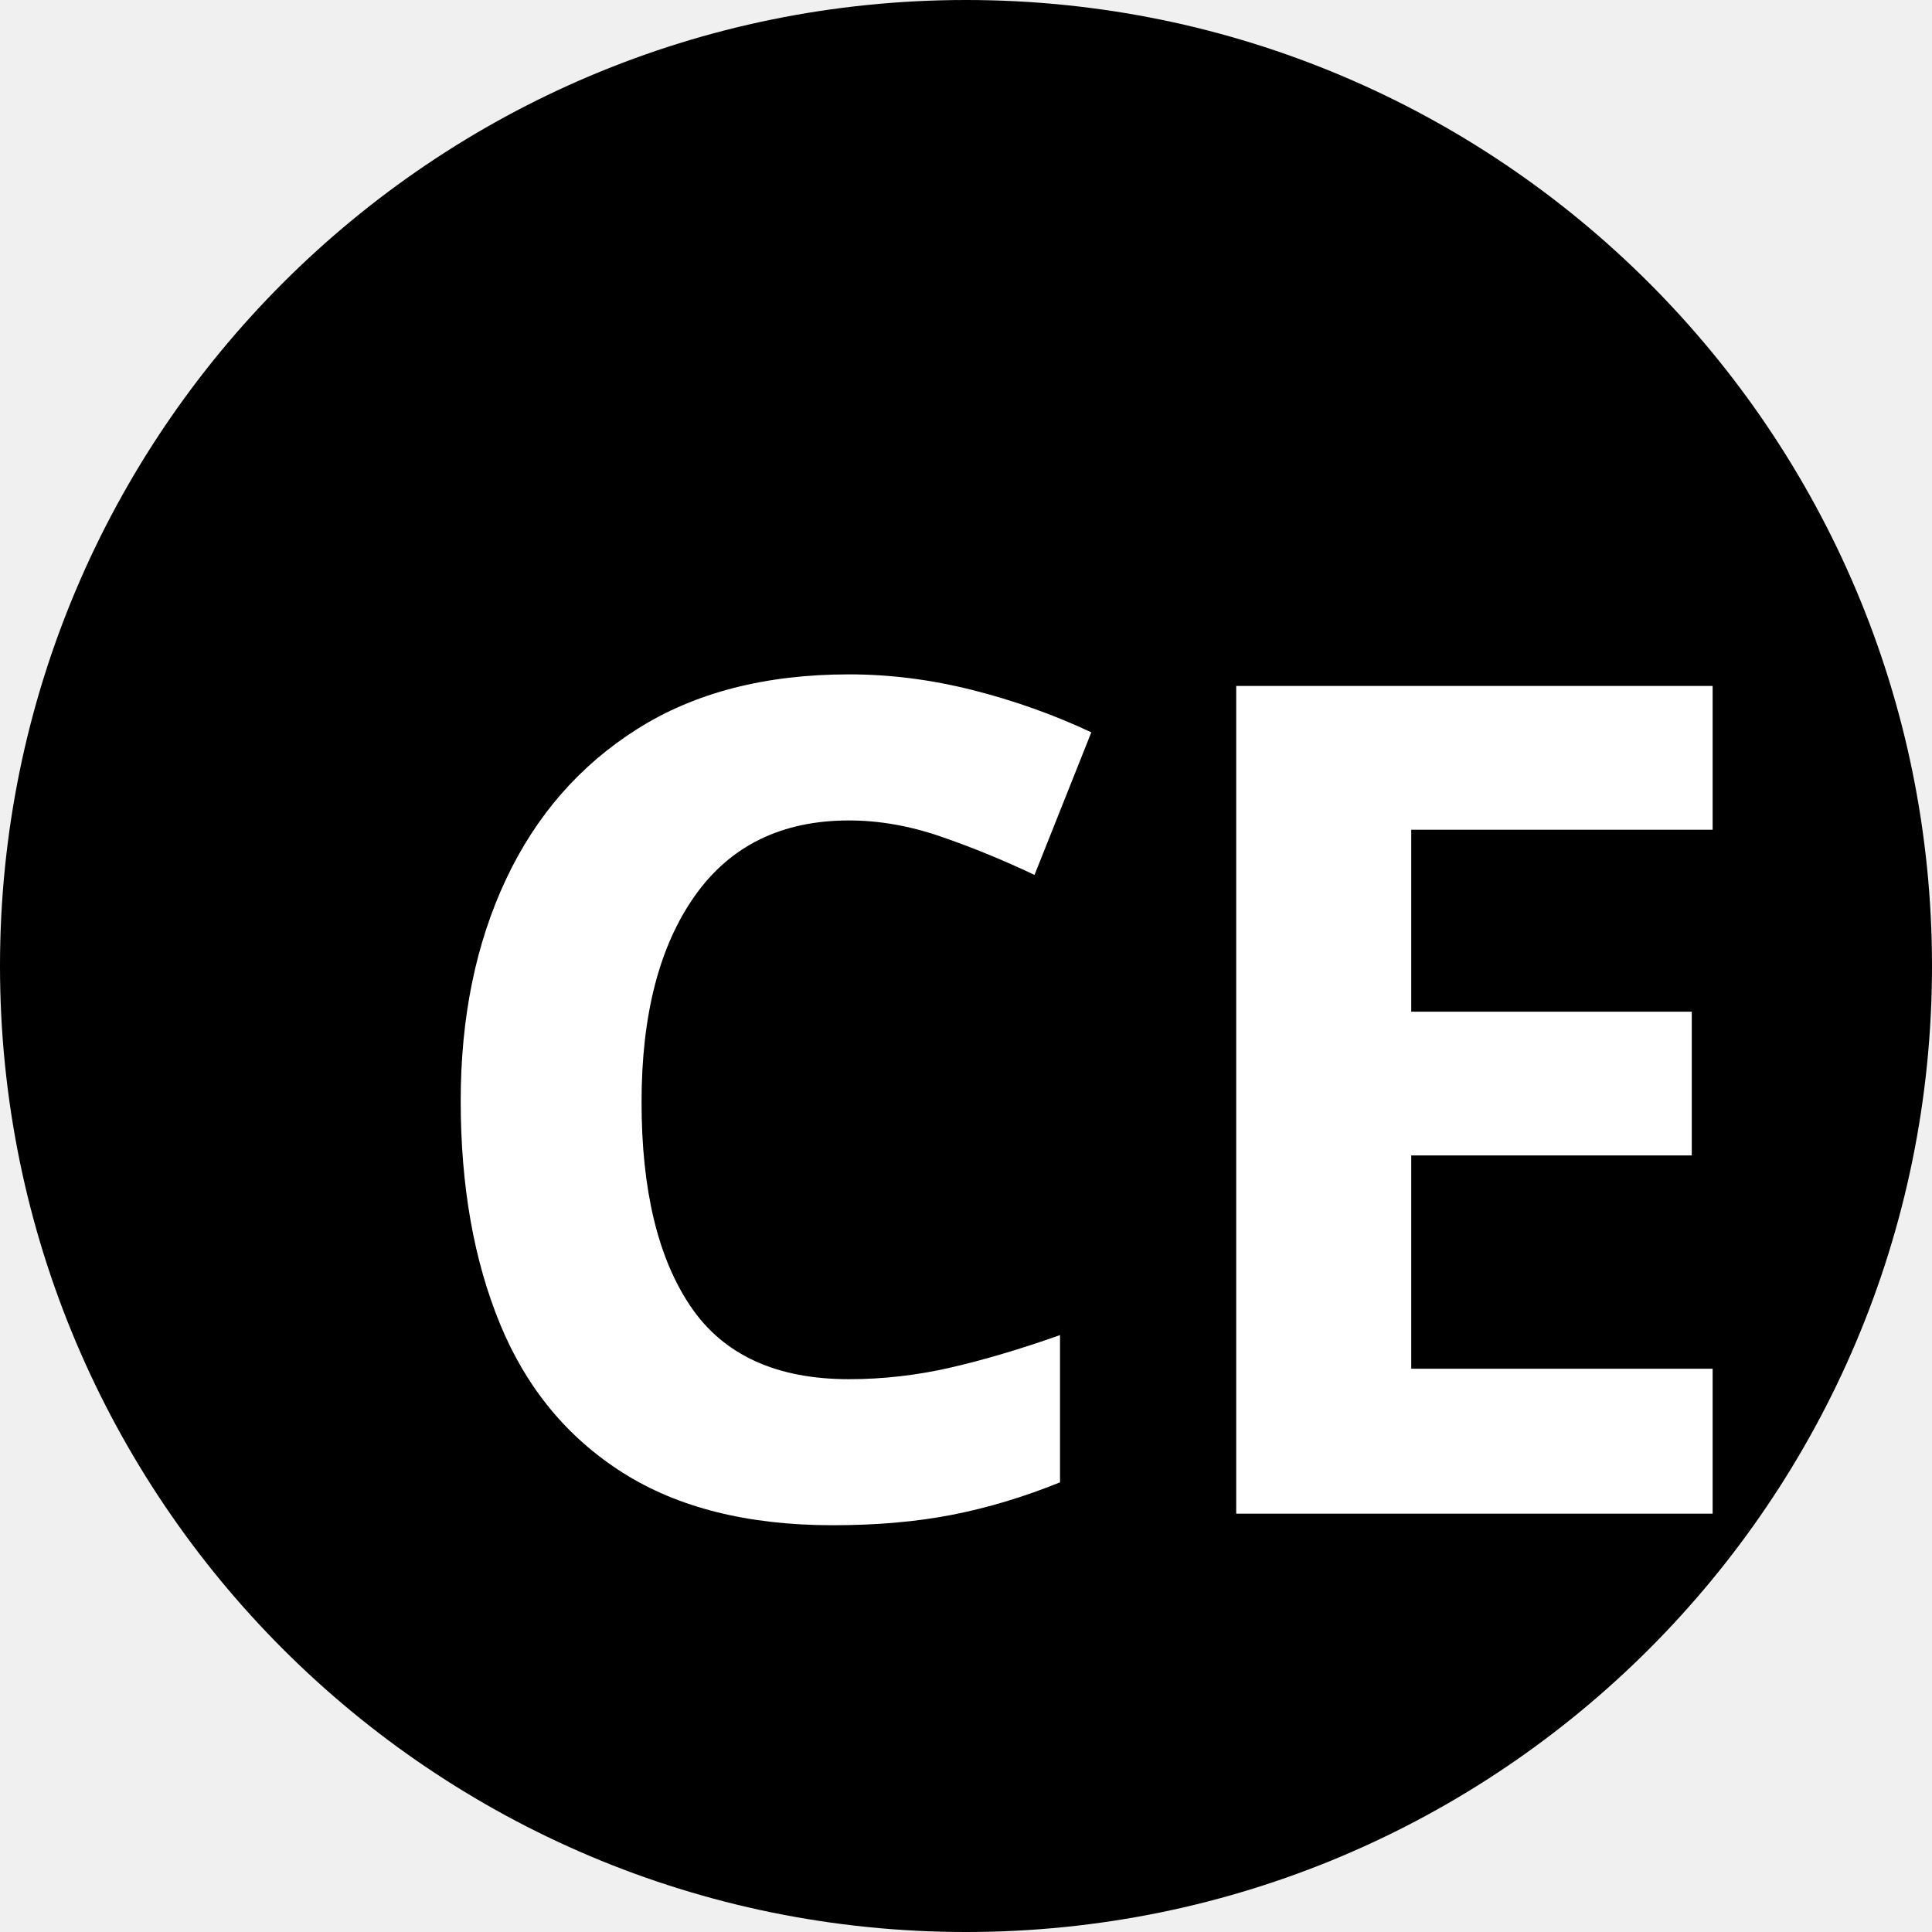
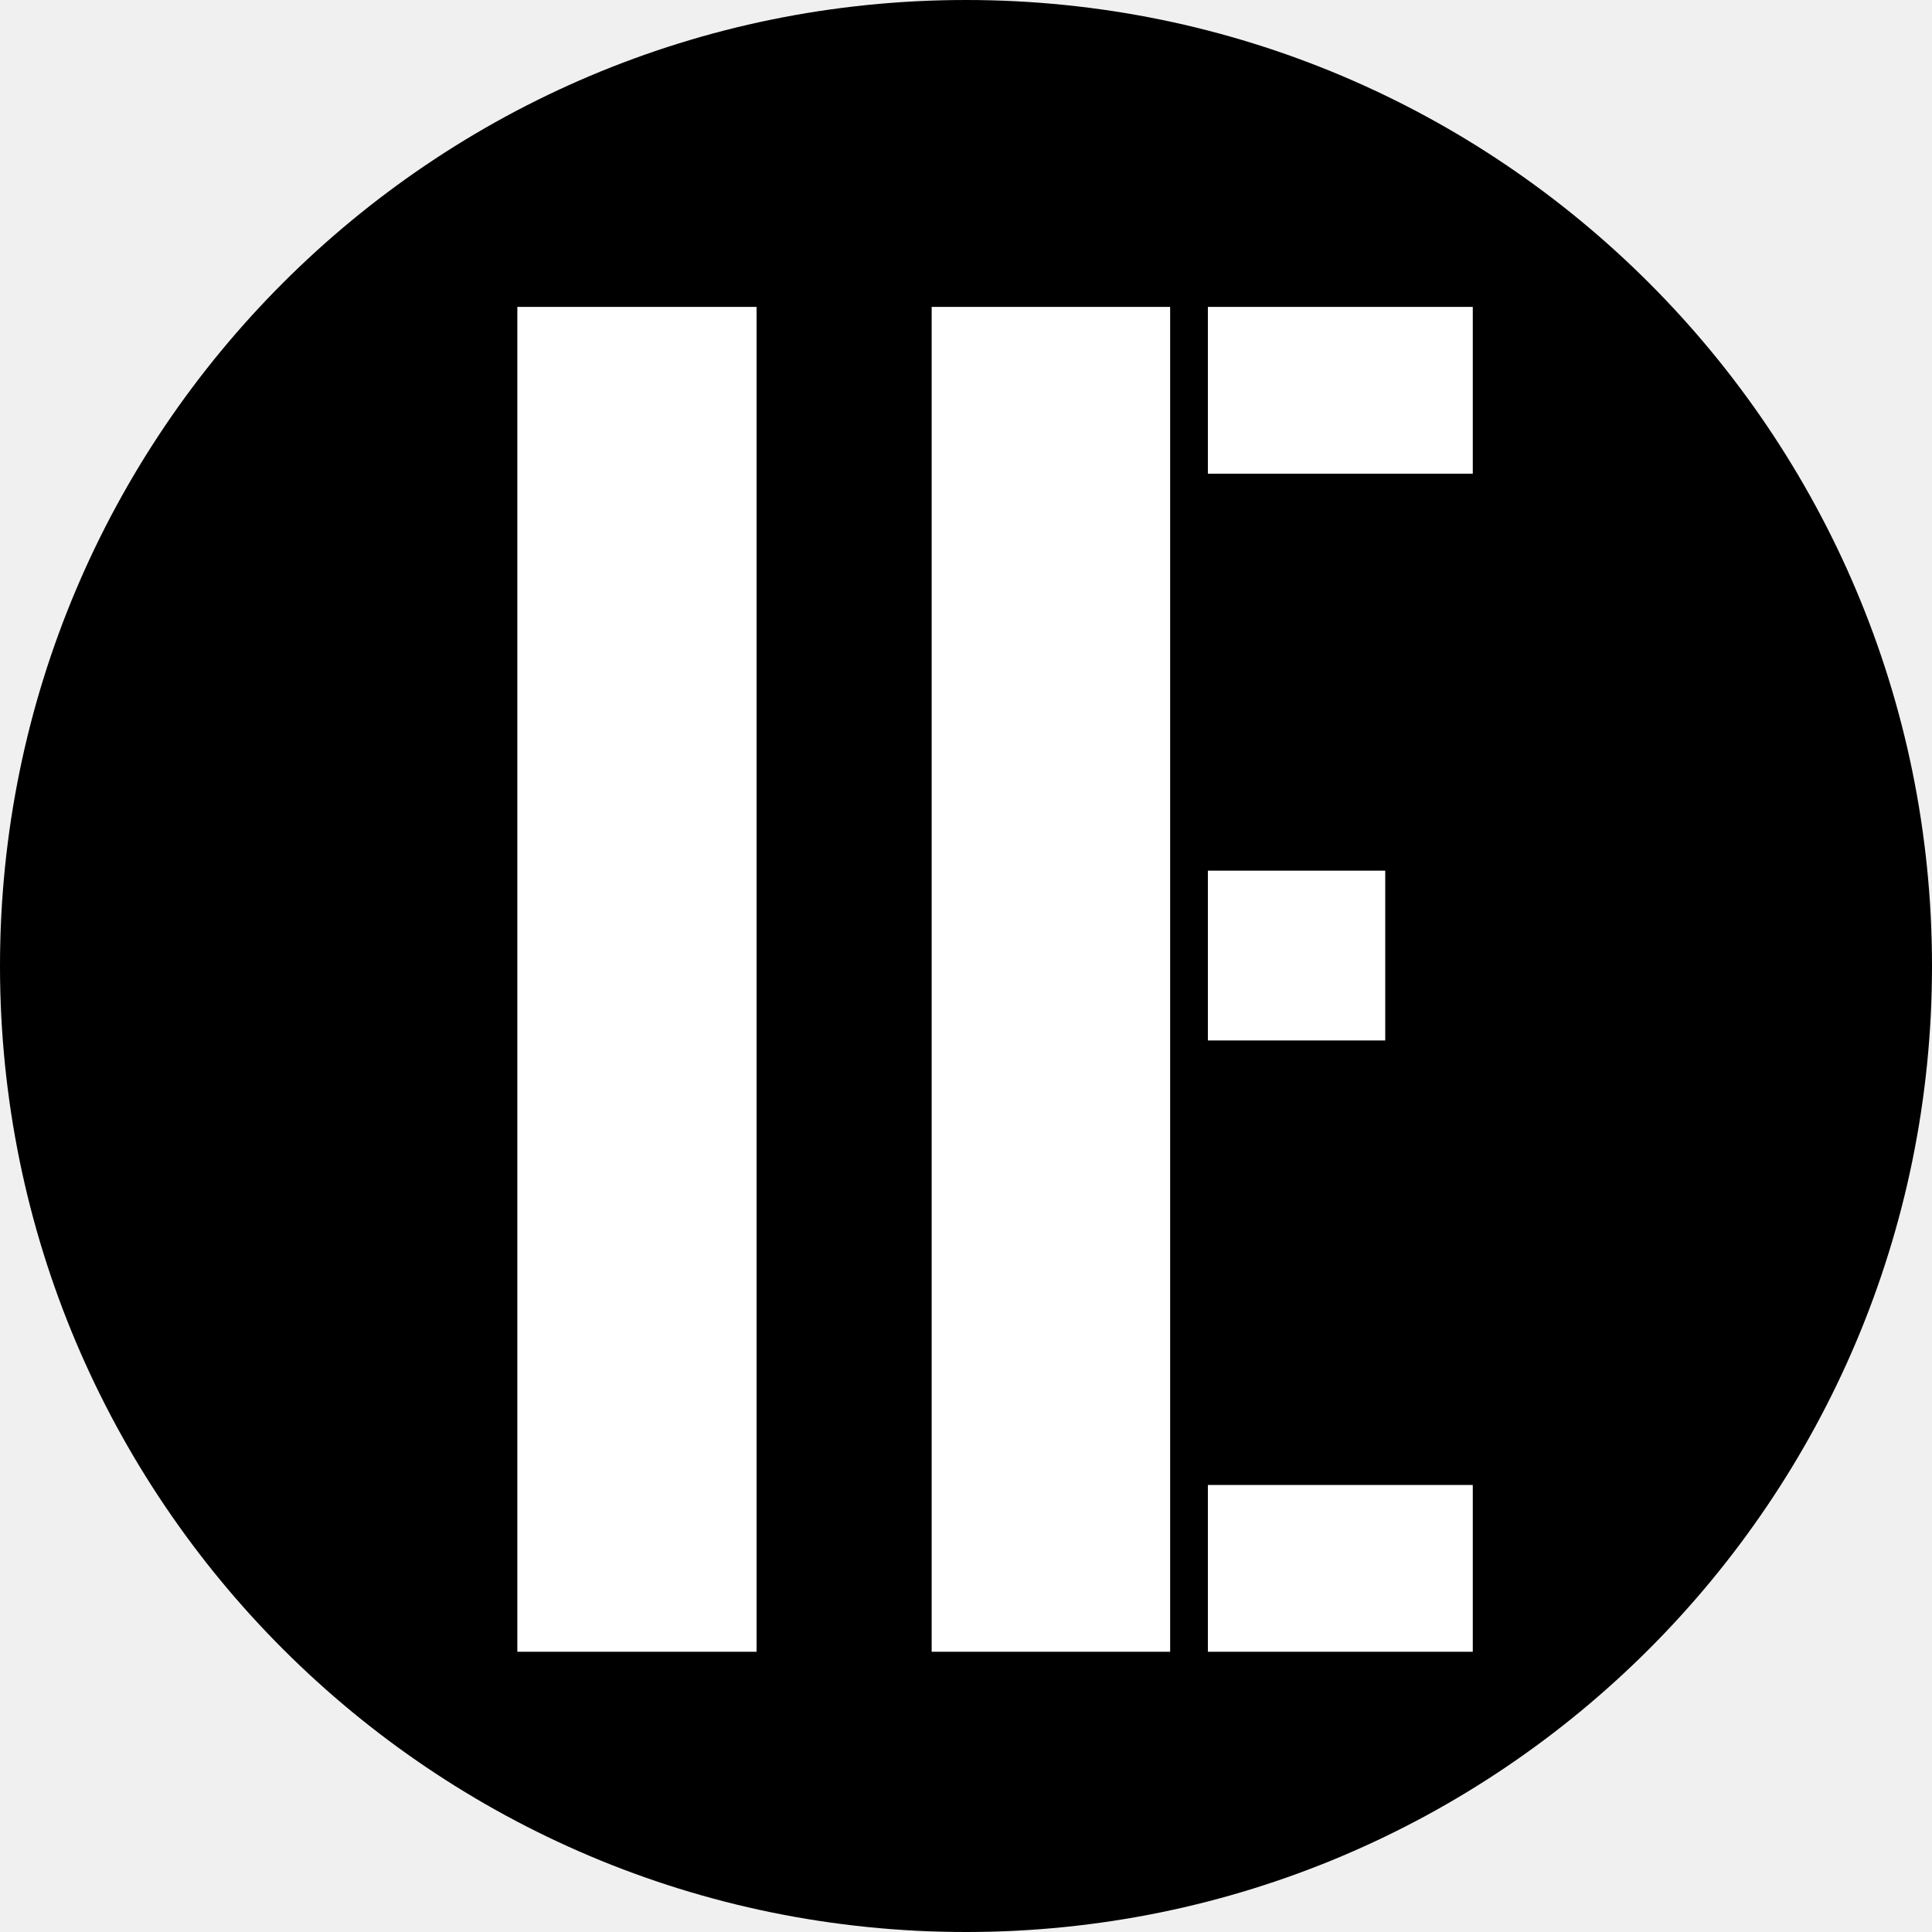
- <svg xmlns="http://www.w3.org/2000/svg" id="Layer_1" viewBox="0 0 1000 1000">
+ <svg xmlns="http://www.w3.org/2000/svg" id="Logo" viewBox="0 0 1000 1000">
  <defs>
-     <style>.cls-1{fill:#fff;font-family:OswaldStencil-Bold, 'Oswald Stencil';font-size:600px;font-weight:700;}.cls-2{stroke-width:0px;}</style>
+     <style>.cls-1,.cls-2{stroke-width:0px;}.cls-2{fill:#fff;}</style>
  </defs>
-   <g id="A">
-     <circle class="cls-2" cx="500" cy="500" r="500" />
-     <text class="cls-1" transform="translate(203.6622 783.458)">
-       <tspan x="0" y="0">CE</tspan>
-     </text>
+   <g id="Light">
+     <circle id="Circle" class="cls-1" cx="500" cy="500" r="500" />
+     <path class="cls-2" d="m267.773,158.853h123.828v696.094h-123.828V158.853Z" />
+     <path class="cls-2" d="m482.227,854.947V158.853h123.438v696.094h-123.438Zm142.969-696.094h137.109v86.328h-137.109v-86.328Zm0,291.797h91.797v87.891h-91.797v-87.891Zm0,317.969h137.109v86.328h-137.109v-86.328Z" />
  </g>
</svg>
